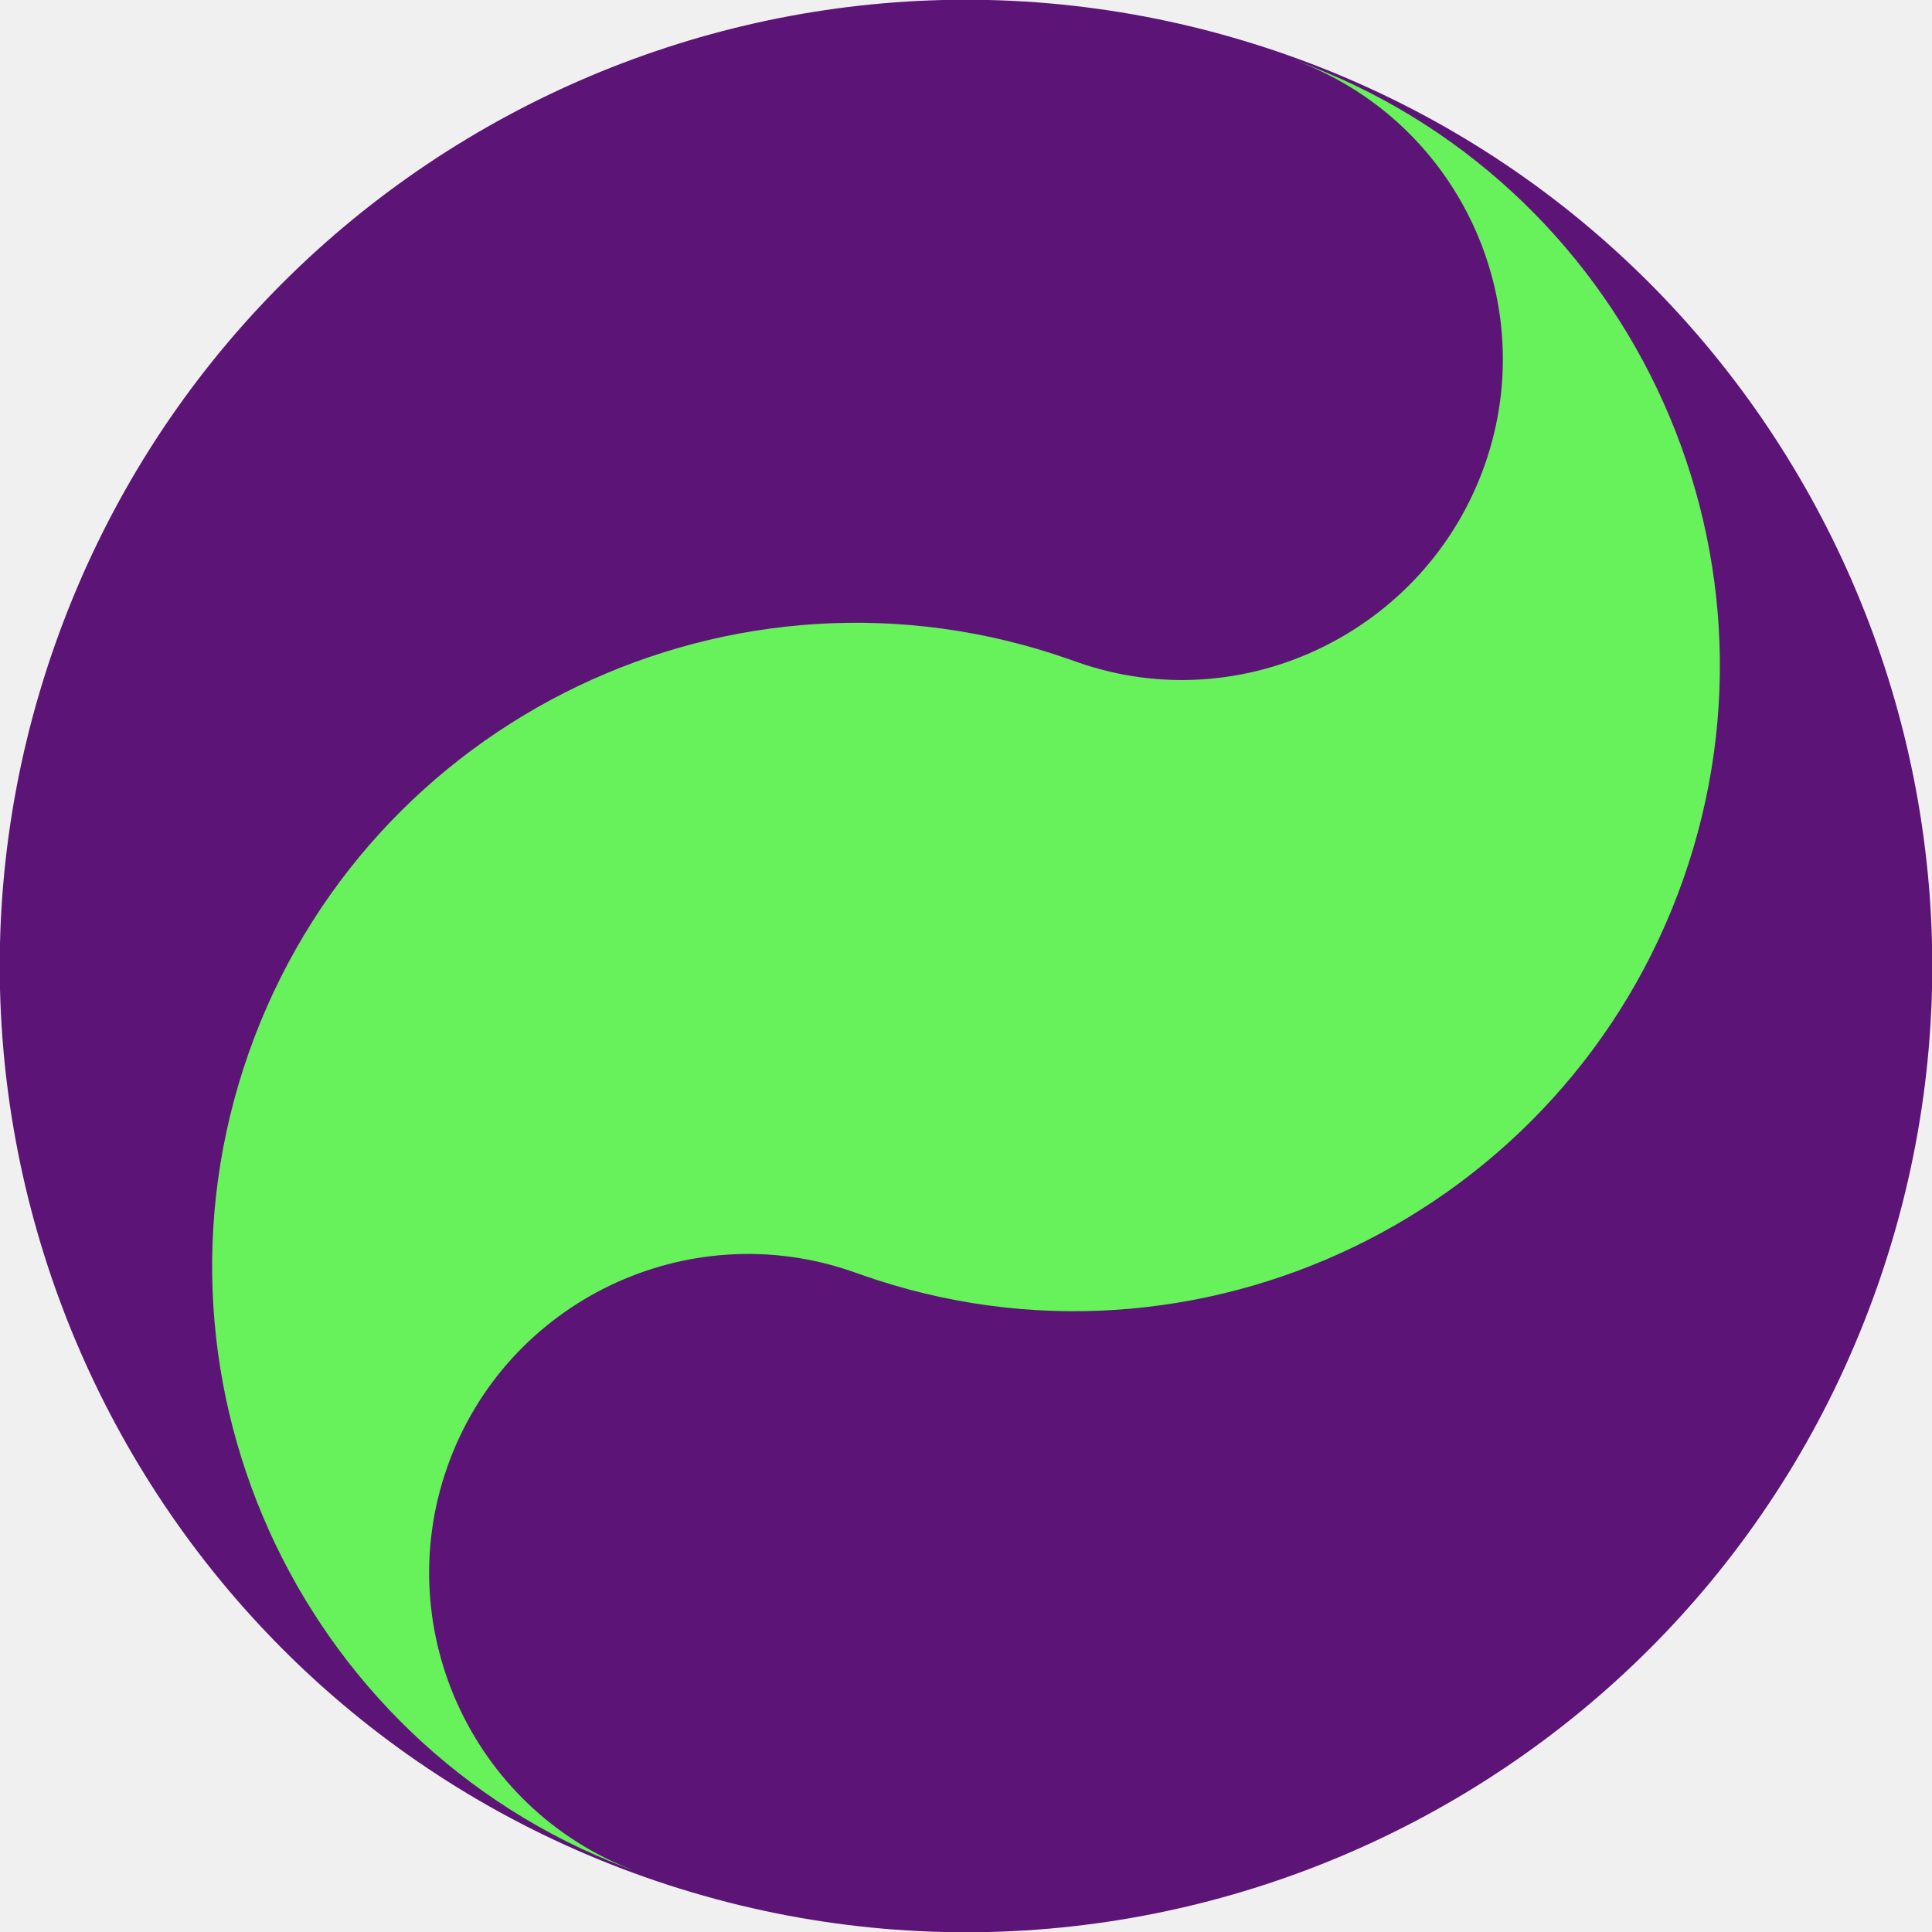
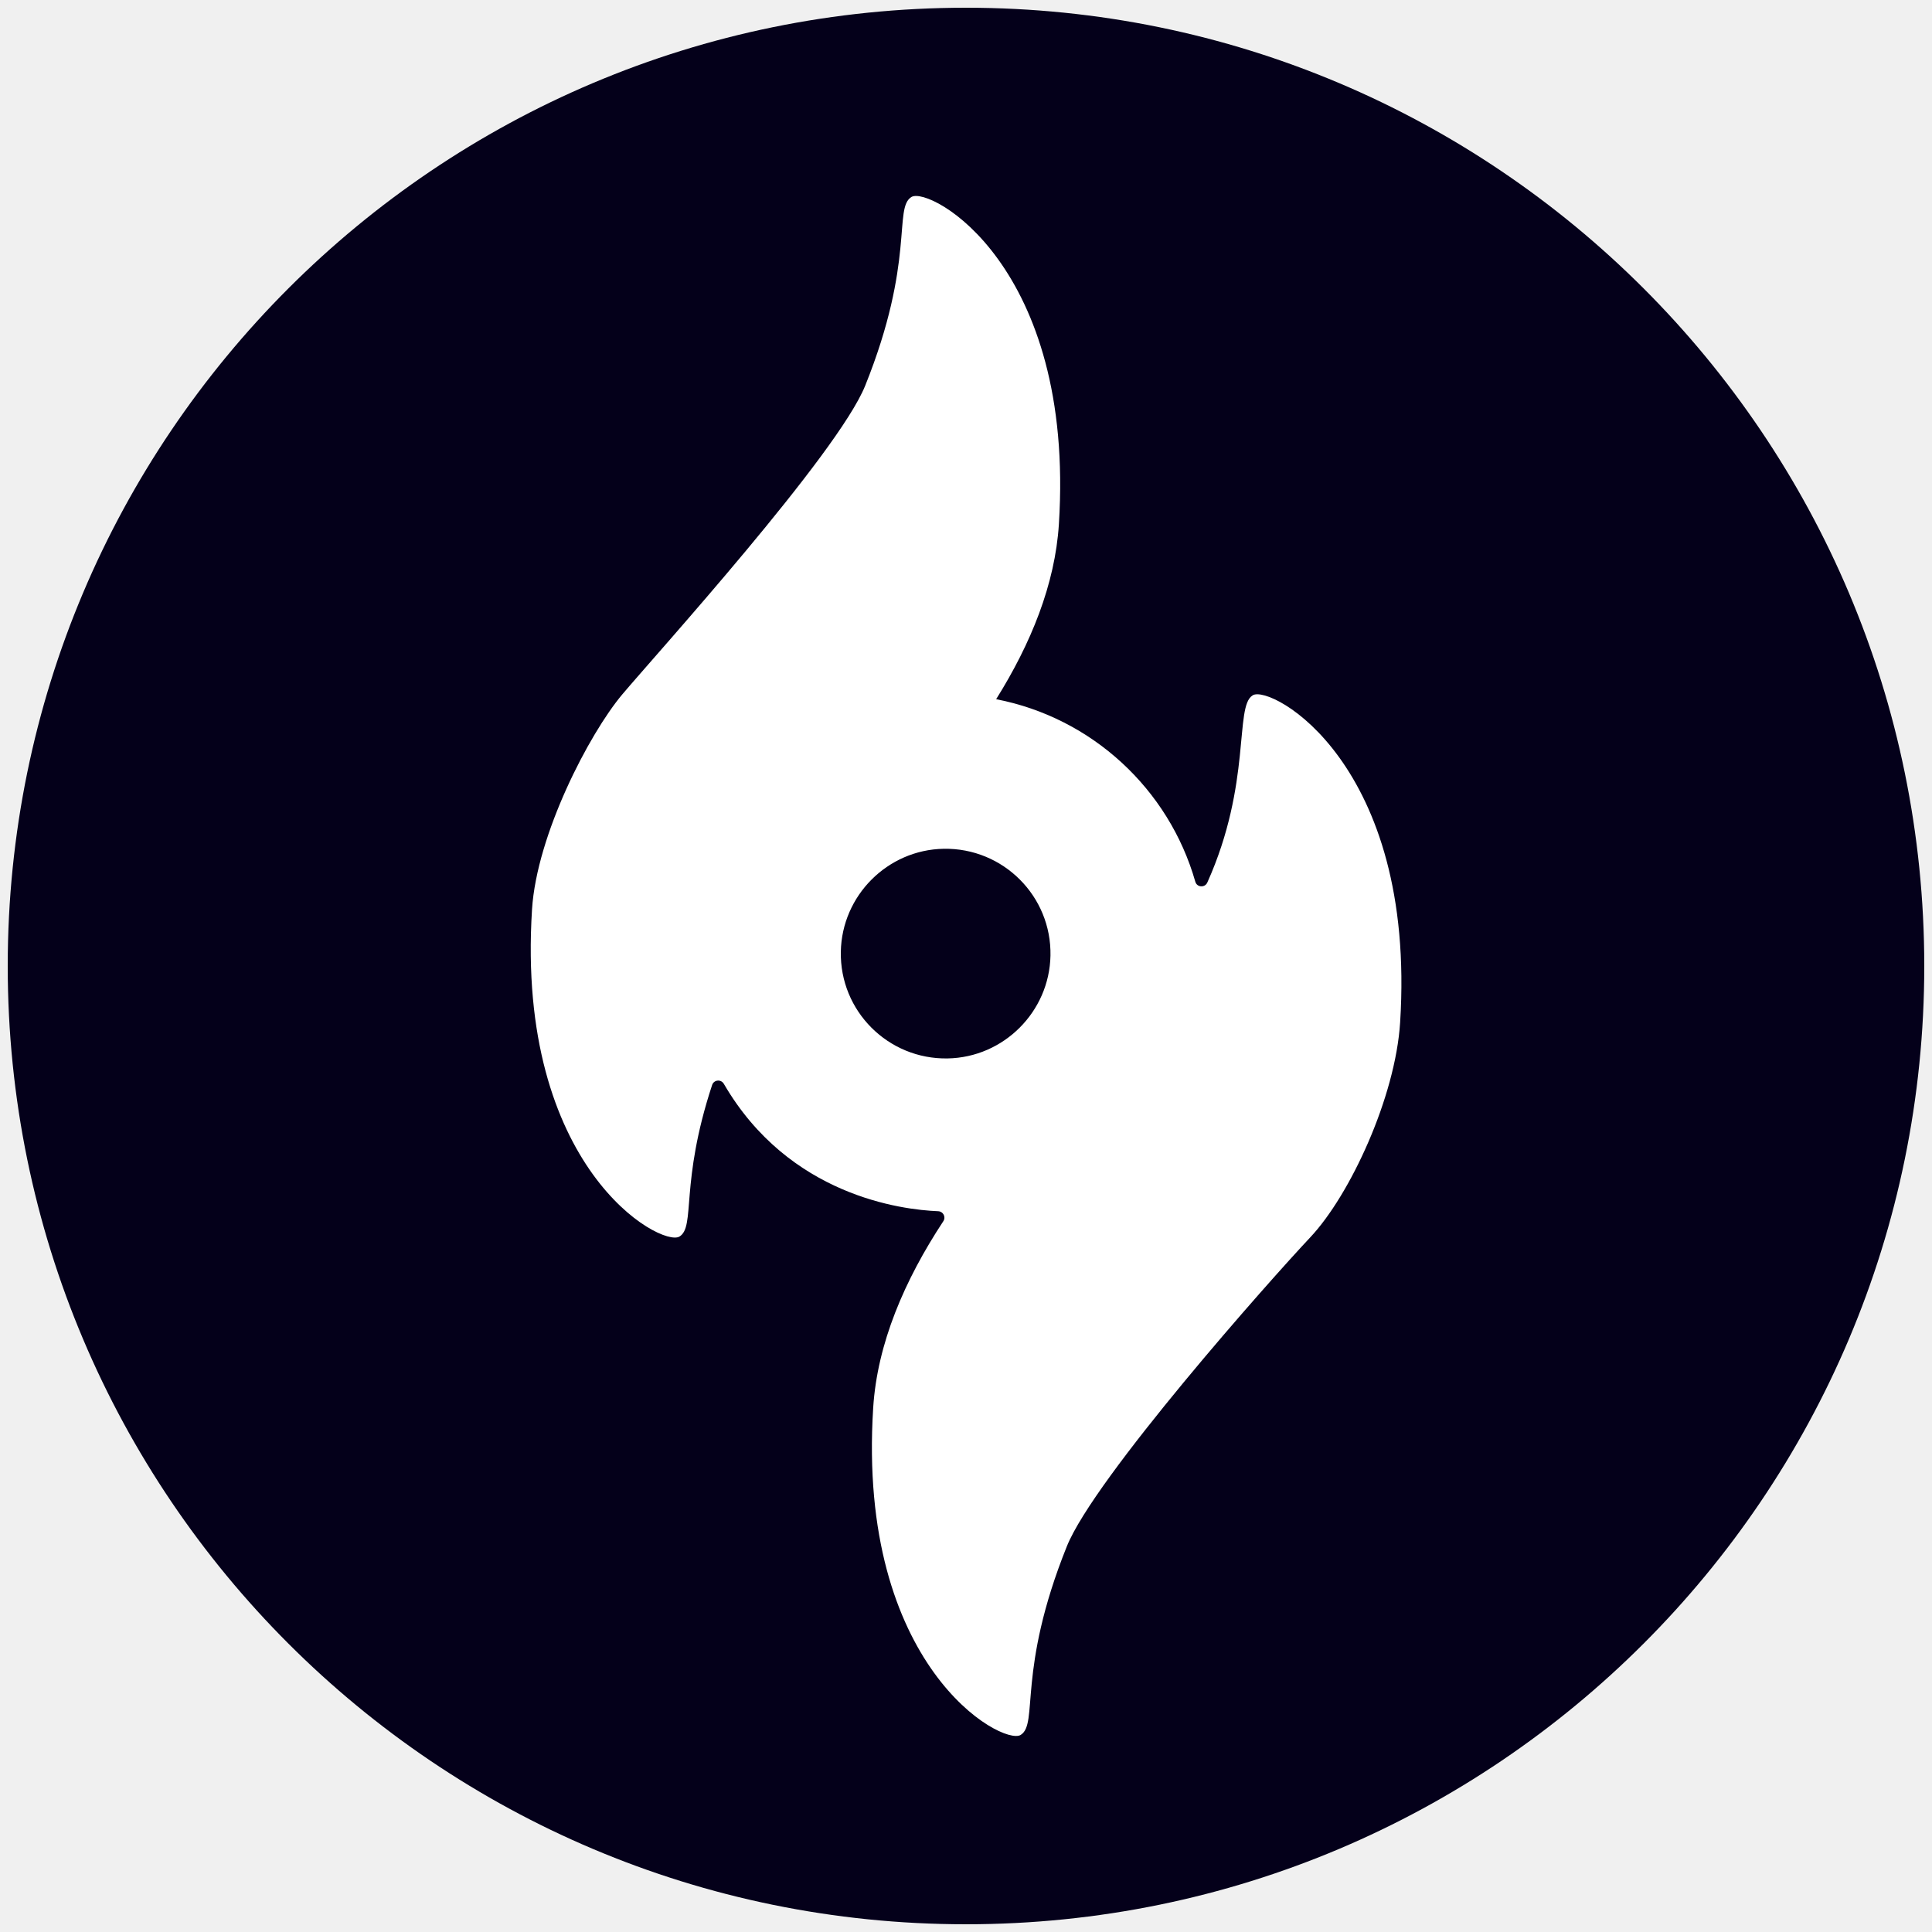
- <svg xmlns="http://www.w3.org/2000/svg" width="100%" height="100%" viewBox="0 0 812 812" version="1.1" xml:space="preserve" style="fill-rule:evenodd;clip-rule:evenodd;stroke-linejoin:round;stroke-miterlimit:2;">
-   <g transform="matrix(1,0,0,1,-1265,-2229.501)">
-     <g transform="matrix(-0.331963,0.943292,-0.943292,-0.331963,4312.485,1476.662)">
-       <circle cx="1970" cy="2107" r="406" style="fill:rgb(92,20,118);" />
+ <svg xmlns="http://www.w3.org/2000/svg" width="100%" height="100%" viewBox="0 0 250 250" version="1.1" xml:space="preserve" style="fill-rule:evenodd;clip-rule:evenodd;stroke-linejoin:round;stroke-miterlimit:2;">
+   <g transform="matrix(1.158879,0,0,1.158879,-38.40187,-21.01869)">
+     <g id="Layer_1-2">
+       <circle cx="141" cy="126" r="107" style="fill:rgb(4,0,26);" />
    </g>
-     <g transform="matrix(-1.140592,3.241055,-3.241055,-1.140592,10450.999,-779.6009)">
-       <path d="M1903.746,2081.019C1903.746,2102.543 1886.271,2120.019 1864.746,2120.019C1843.222,2120.019 1825.746,2102.543 1825.746,2081.019L1825.746,2080C1825.746,2036.549 1790.179,2001.272 1746.728,2001.272C1703.47,2001.272 1668.315,2036.235 1668.002,2079.419L1668,2079.857C1668.078,2058.398 1685.523,2041 1707,2041C1728.525,2041 1746.291,2058.475 1746.291,2080L1746.291,2081.019C1746.291,2124.47 1781.568,2159.746 1825.019,2159.746C1868.47,2159.746 1903.746,2124.47 1903.746,2081.019Z" style="fill:rgb(103,241,90);" />
+   </g>
+   <g transform="matrix(0.990064,0,0,0.990064,125,125)">
+     <g transform="matrix(1,0,0,1,-56.89,-100.64)">
+       <clipPath id="_clip1">
+         <rect x="0" y="0" width="113.78" height="201.28" />
+       </clipPath>
+       <g clip-path="url(#_clip1)">
+         <g id="Layer_1-21">
+           <path d="M94.34,65.28C91.96,66.73 94.25,76.77 88.43,89.73C88.11,90.44 87.07,90.38 86.86,89.62C83.4,77.51 73.35,68.19 60.83,65.77C65.38,58.5 68.53,50.75 69.03,42.9C71.18,9.07 52.15,-1.32 49.76,0.13C47.38,1.59 50.28,8.46 43.72,24.78C40.13,33.71 16.3,59.99 11.96,65.15C7.63,70.31 0.79,83.47 0.17,93.24C-1.97,127.07 17.06,137.46 19.44,136C21.57,134.7 19.47,129.06 23.71,116.19C23.94,115.5 24.87,115.41 25.24,116.04C33.75,130.68 48.5,132.5 53.26,132.69C53.91,132.72 54.29,133.44 53.93,133.99C48.86,141.69 45.29,149.98 44.76,158.38C42.62,192.21 61.65,202.6 64.03,201.14C66.41,199.68 63.51,192.81 70.07,176.49C73.66,167.56 96.65,141.66 101.87,136.12C107.09,130.58 113.01,117.79 113.63,108.02C115.77,74.19 96.74,63.8 94.36,65.26L94.34,65.28ZM54.49,112.72C46.72,112.86 40.38,106.53 40.53,98.76C40.67,91.43 46.64,85.45 53.97,85.32C61.74,85.18 68.08,91.51 67.93,99.28C67.79,106.61 61.82,112.59 54.49,112.72Z" style="fill:white;fill-rule:nonzero;" />
+         </g>
+       </g>
    </g>
  </g>
</svg>
